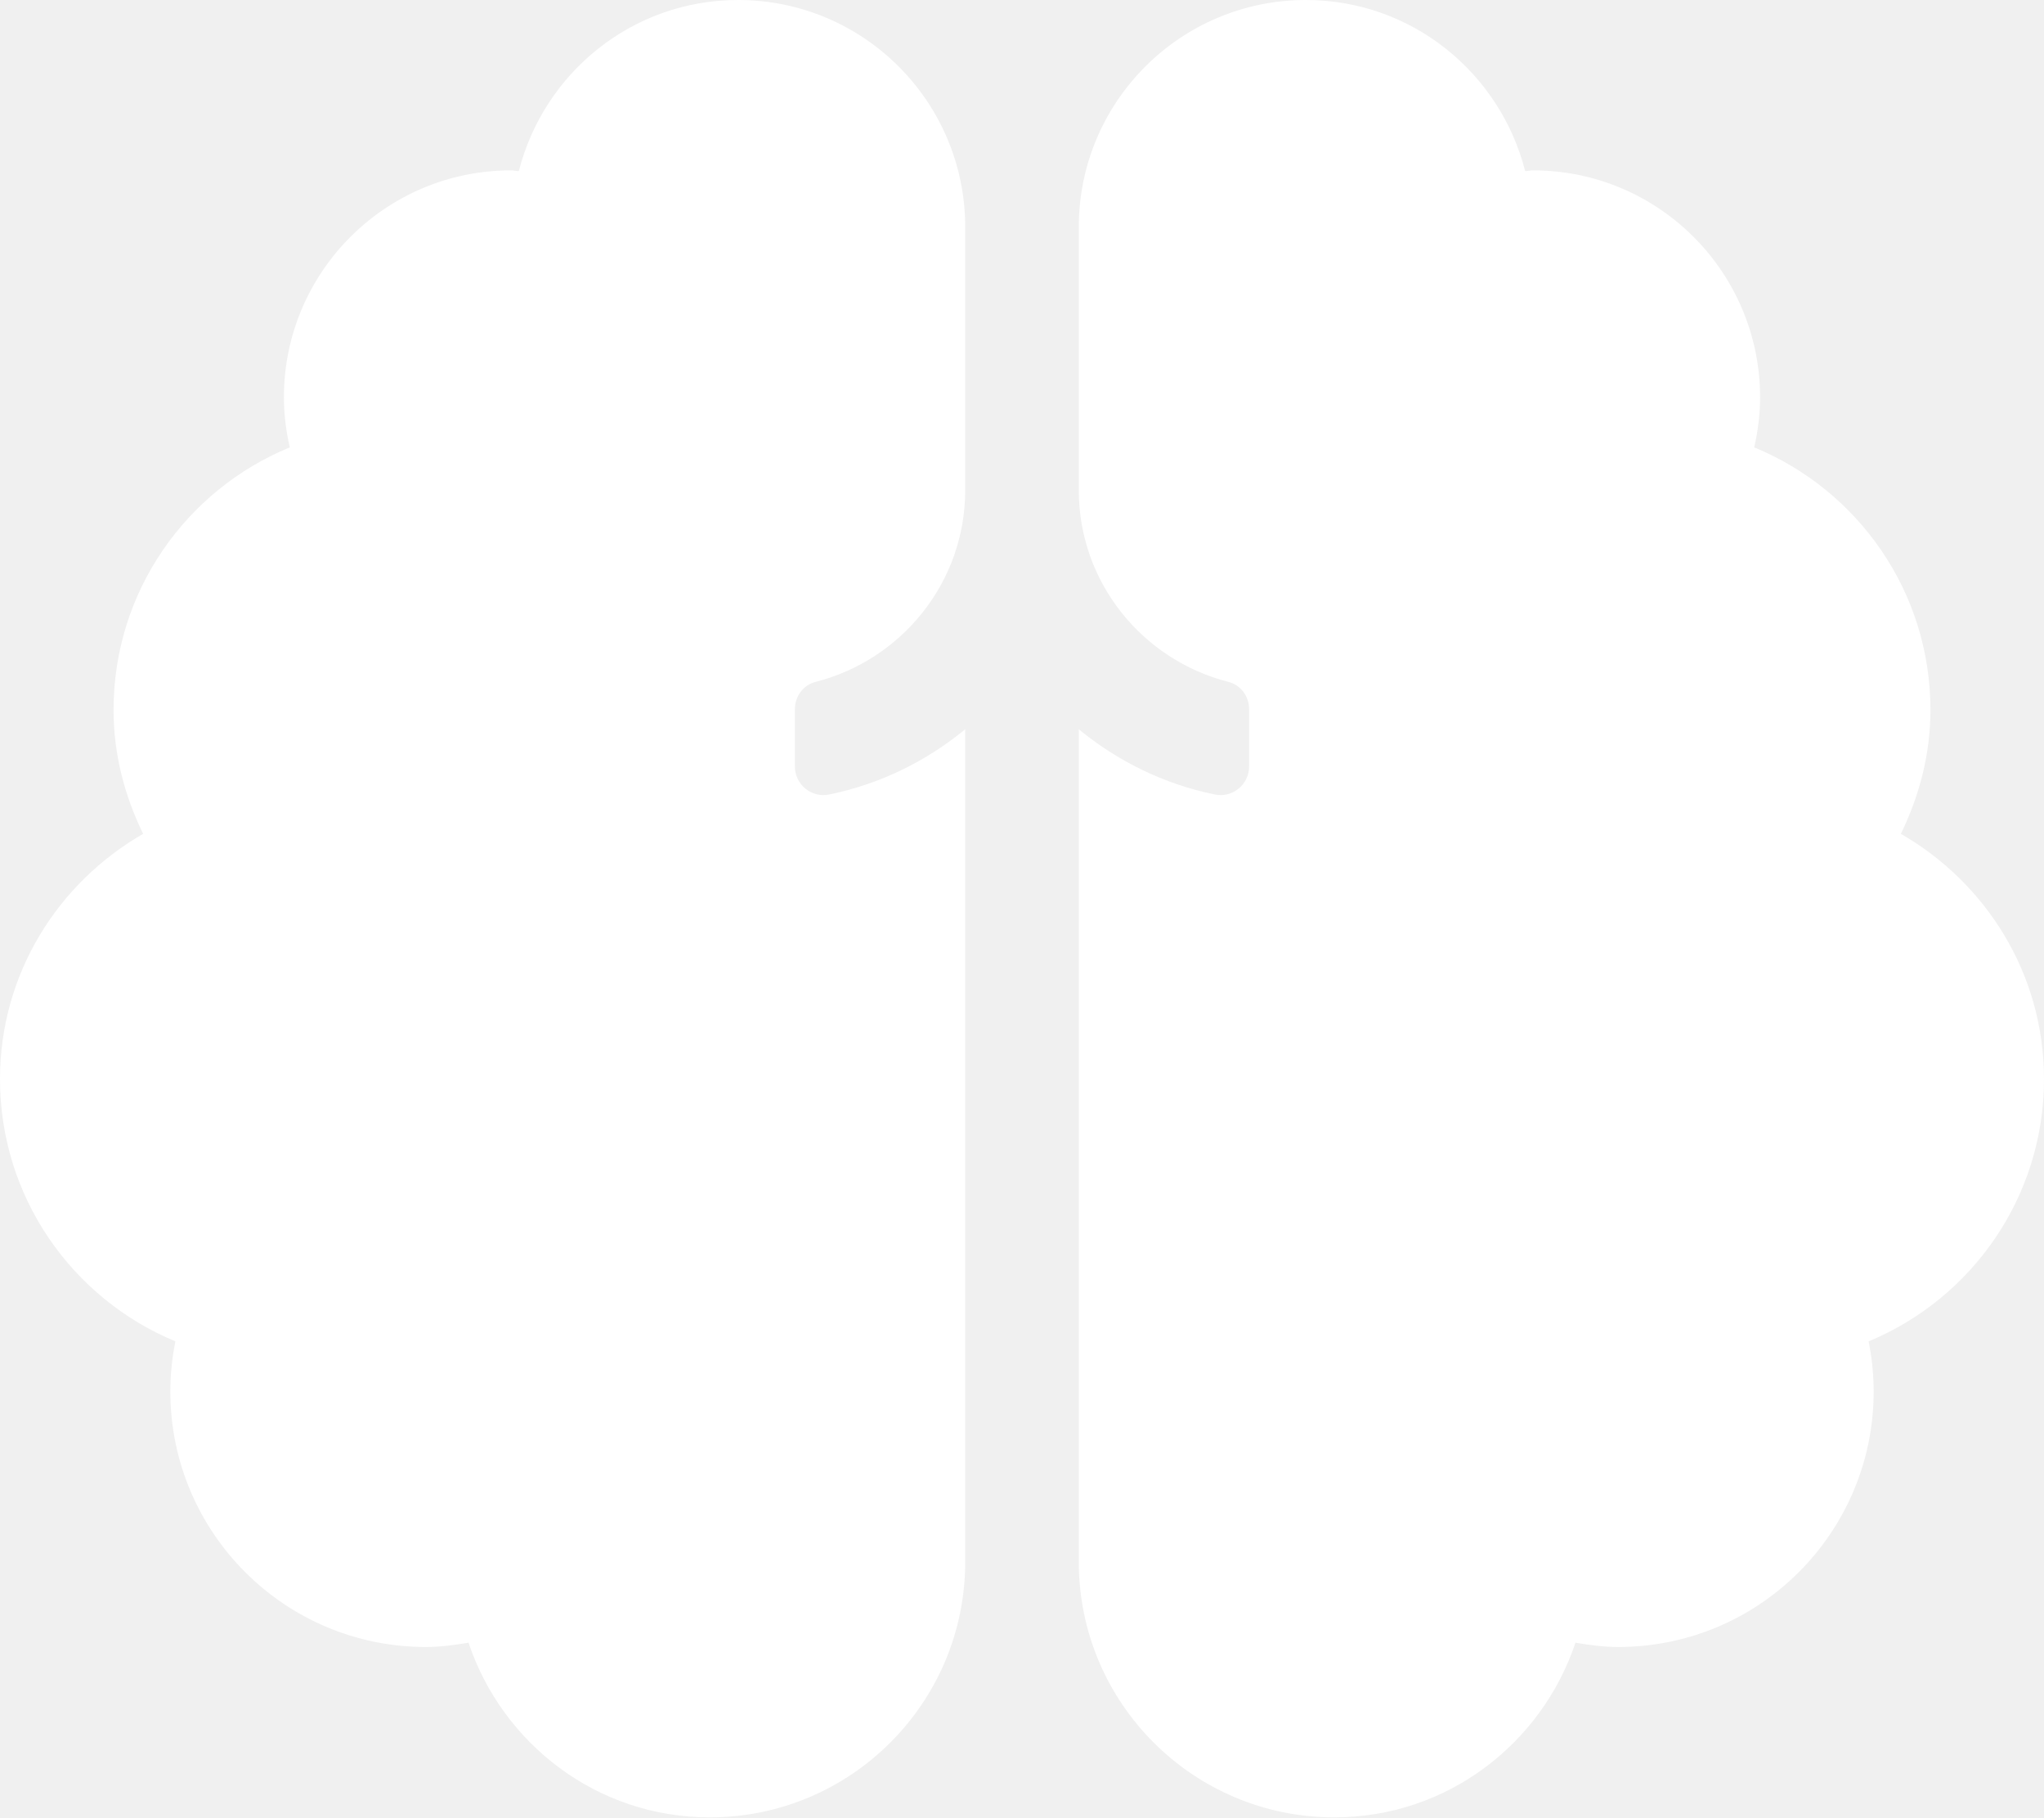
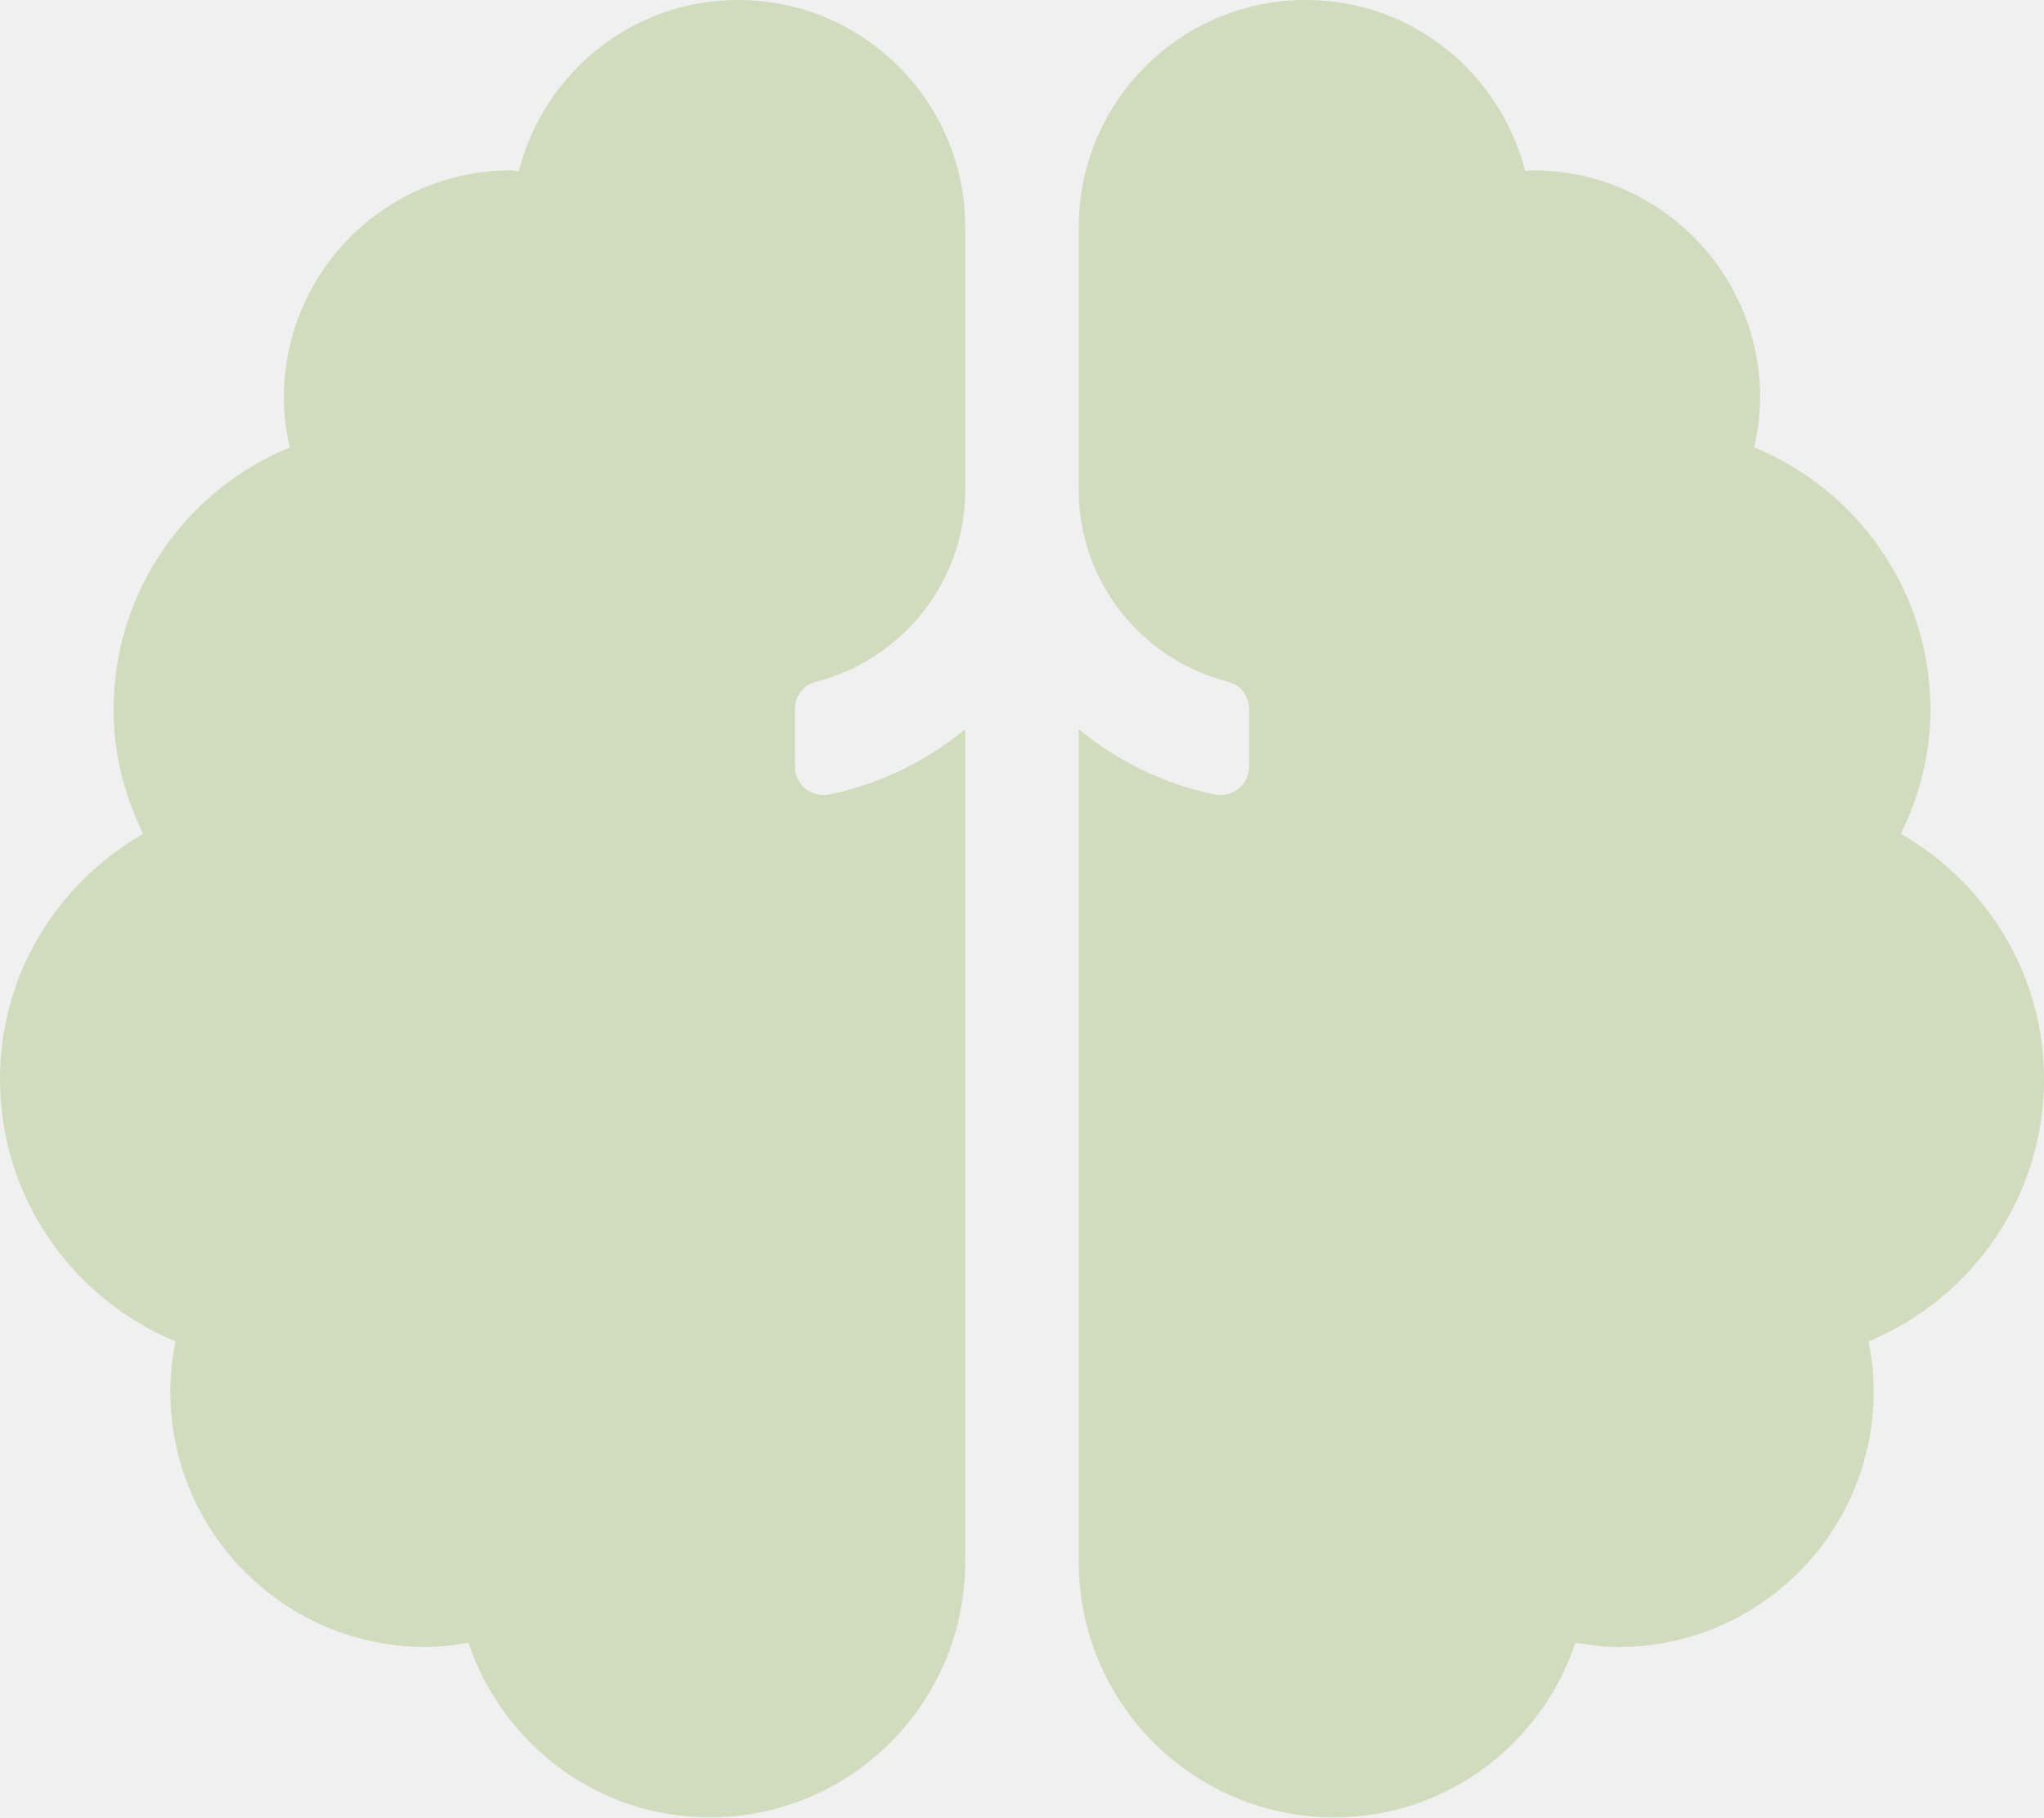
<svg xmlns="http://www.w3.org/2000/svg" aria-hidden="true" data-prefix="fas" data-icon="brain" class="svg-inline--fa fa-brain fa-w-18" role="img" viewBox="0 0 576 512">
-   <path fill="white" d="M208 0c-29.87 0-54.74 20.55-61.8 48.22-.75-.02-1.45-.22-2.2-.22-35.34 0-64 28.65-64 64 0 4.84.64 9.51 1.66 14.04C52.54 138 32 166.57 32 200c0 12.58 3.16 24.32 8.34 34.91C16.34 248.72 0 274.33 0 304c0 33.34 20.42 61.88 49.42 73.89-.9 4.57-1.42 9.28-1.42 14.11 0 39.76 32.23 72 72 72 4.12 0 8.1-.55 12.03-1.21C141.61 491.31 168.25 512 200 512c39.77 0 72-32.24 72-72V205.45c-10.91 8.98-23.98 15.45-38.36 18.39-4.97 1.02-9.64-2.82-9.64-7.89v-16.18c0-3.57 2.35-6.78 5.8-7.66 24.2-6.16 42.2-27.95 42.2-54.04V64c0-35.35-28.66-64-64-64zm368 304c0-29.67-16.34-55.28-40.34-69.09 5.17-10.59 8.34-22.33 8.34-34.91 0-33.43-20.54-62-49.66-73.96 1.02-4.53 1.66-9.2 1.66-14.04 0-35.35-28.66-64-64-64-.75 0-1.45.2-2.2.22C422.74 20.55 397.87 0 368 0c-35.34 0-64 28.65-64 64v74.07c0 26.09 17.99 47.88 42.2 54.04 3.46.88 5.8 4.09 5.8 7.66v16.18c0 5.07-4.68 8.91-9.64 7.89-14.38-2.94-27.44-9.41-38.36-18.39V440c0 39.76 32.23 72 72 72 31.75 0 58.39-20.69 67.97-49.21 3.93.67 7.91 1.21 12.03 1.21 39.77 0 72-32.24 72-72 0-4.83-.52-9.54-1.42-14.11 29-12.01 49.42-40.55 49.42-73.89z" />
+   <path fill="#D1DBBD" d="M208 0c-29.87 0-54.74 20.55-61.8 48.22-.75-.02-1.45-.22-2.2-.22-35.34 0-64 28.65-64 64 0 4.84.64 9.51 1.66 14.04C52.54 138 32 166.57 32 200c0 12.58 3.16 24.32 8.34 34.91C16.34 248.72 0 274.33 0 304c0 33.34 20.42 61.88 49.42 73.89-.9 4.57-1.42 9.28-1.42 14.11 0 39.76 32.23 72 72 72 4.12 0 8.1-.55 12.03-1.21C141.61 491.31 168.25 512 200 512c39.77 0 72-32.24 72-72V205.45c-10.91 8.98-23.98 15.45-38.36 18.39-4.97 1.02-9.64-2.82-9.64-7.89v-16.18c0-3.57 2.35-6.78 5.8-7.66 24.2-6.16 42.2-27.95 42.2-54.04V64c0-35.35-28.66-64-64-64zm368 304c0-29.67-16.34-55.28-40.34-69.09 5.17-10.59 8.34-22.33 8.34-34.91 0-33.43-20.54-62-49.66-73.96 1.02-4.53 1.66-9.2 1.66-14.04 0-35.35-28.66-64-64-64-.75 0-1.45.2-2.2.22C422.74 20.55 397.87 0 368 0c-35.34 0-64 28.65-64 64v74.07c0 26.09 17.99 47.88 42.2 54.04 3.46.88 5.8 4.09 5.8 7.66v16.18c0 5.07-4.68 8.91-9.64 7.89-14.38-2.94-27.44-9.41-38.36-18.39V440c0 39.76 32.23 72 72 72 31.75 0 58.39-20.69 67.97-49.21 3.93.67 7.91 1.21 12.03 1.21 39.77 0 72-32.24 72-72 0-4.83-.52-9.54-1.42-14.11 29-12.01 49.42-40.55 49.42-73.89z" />
</svg>
